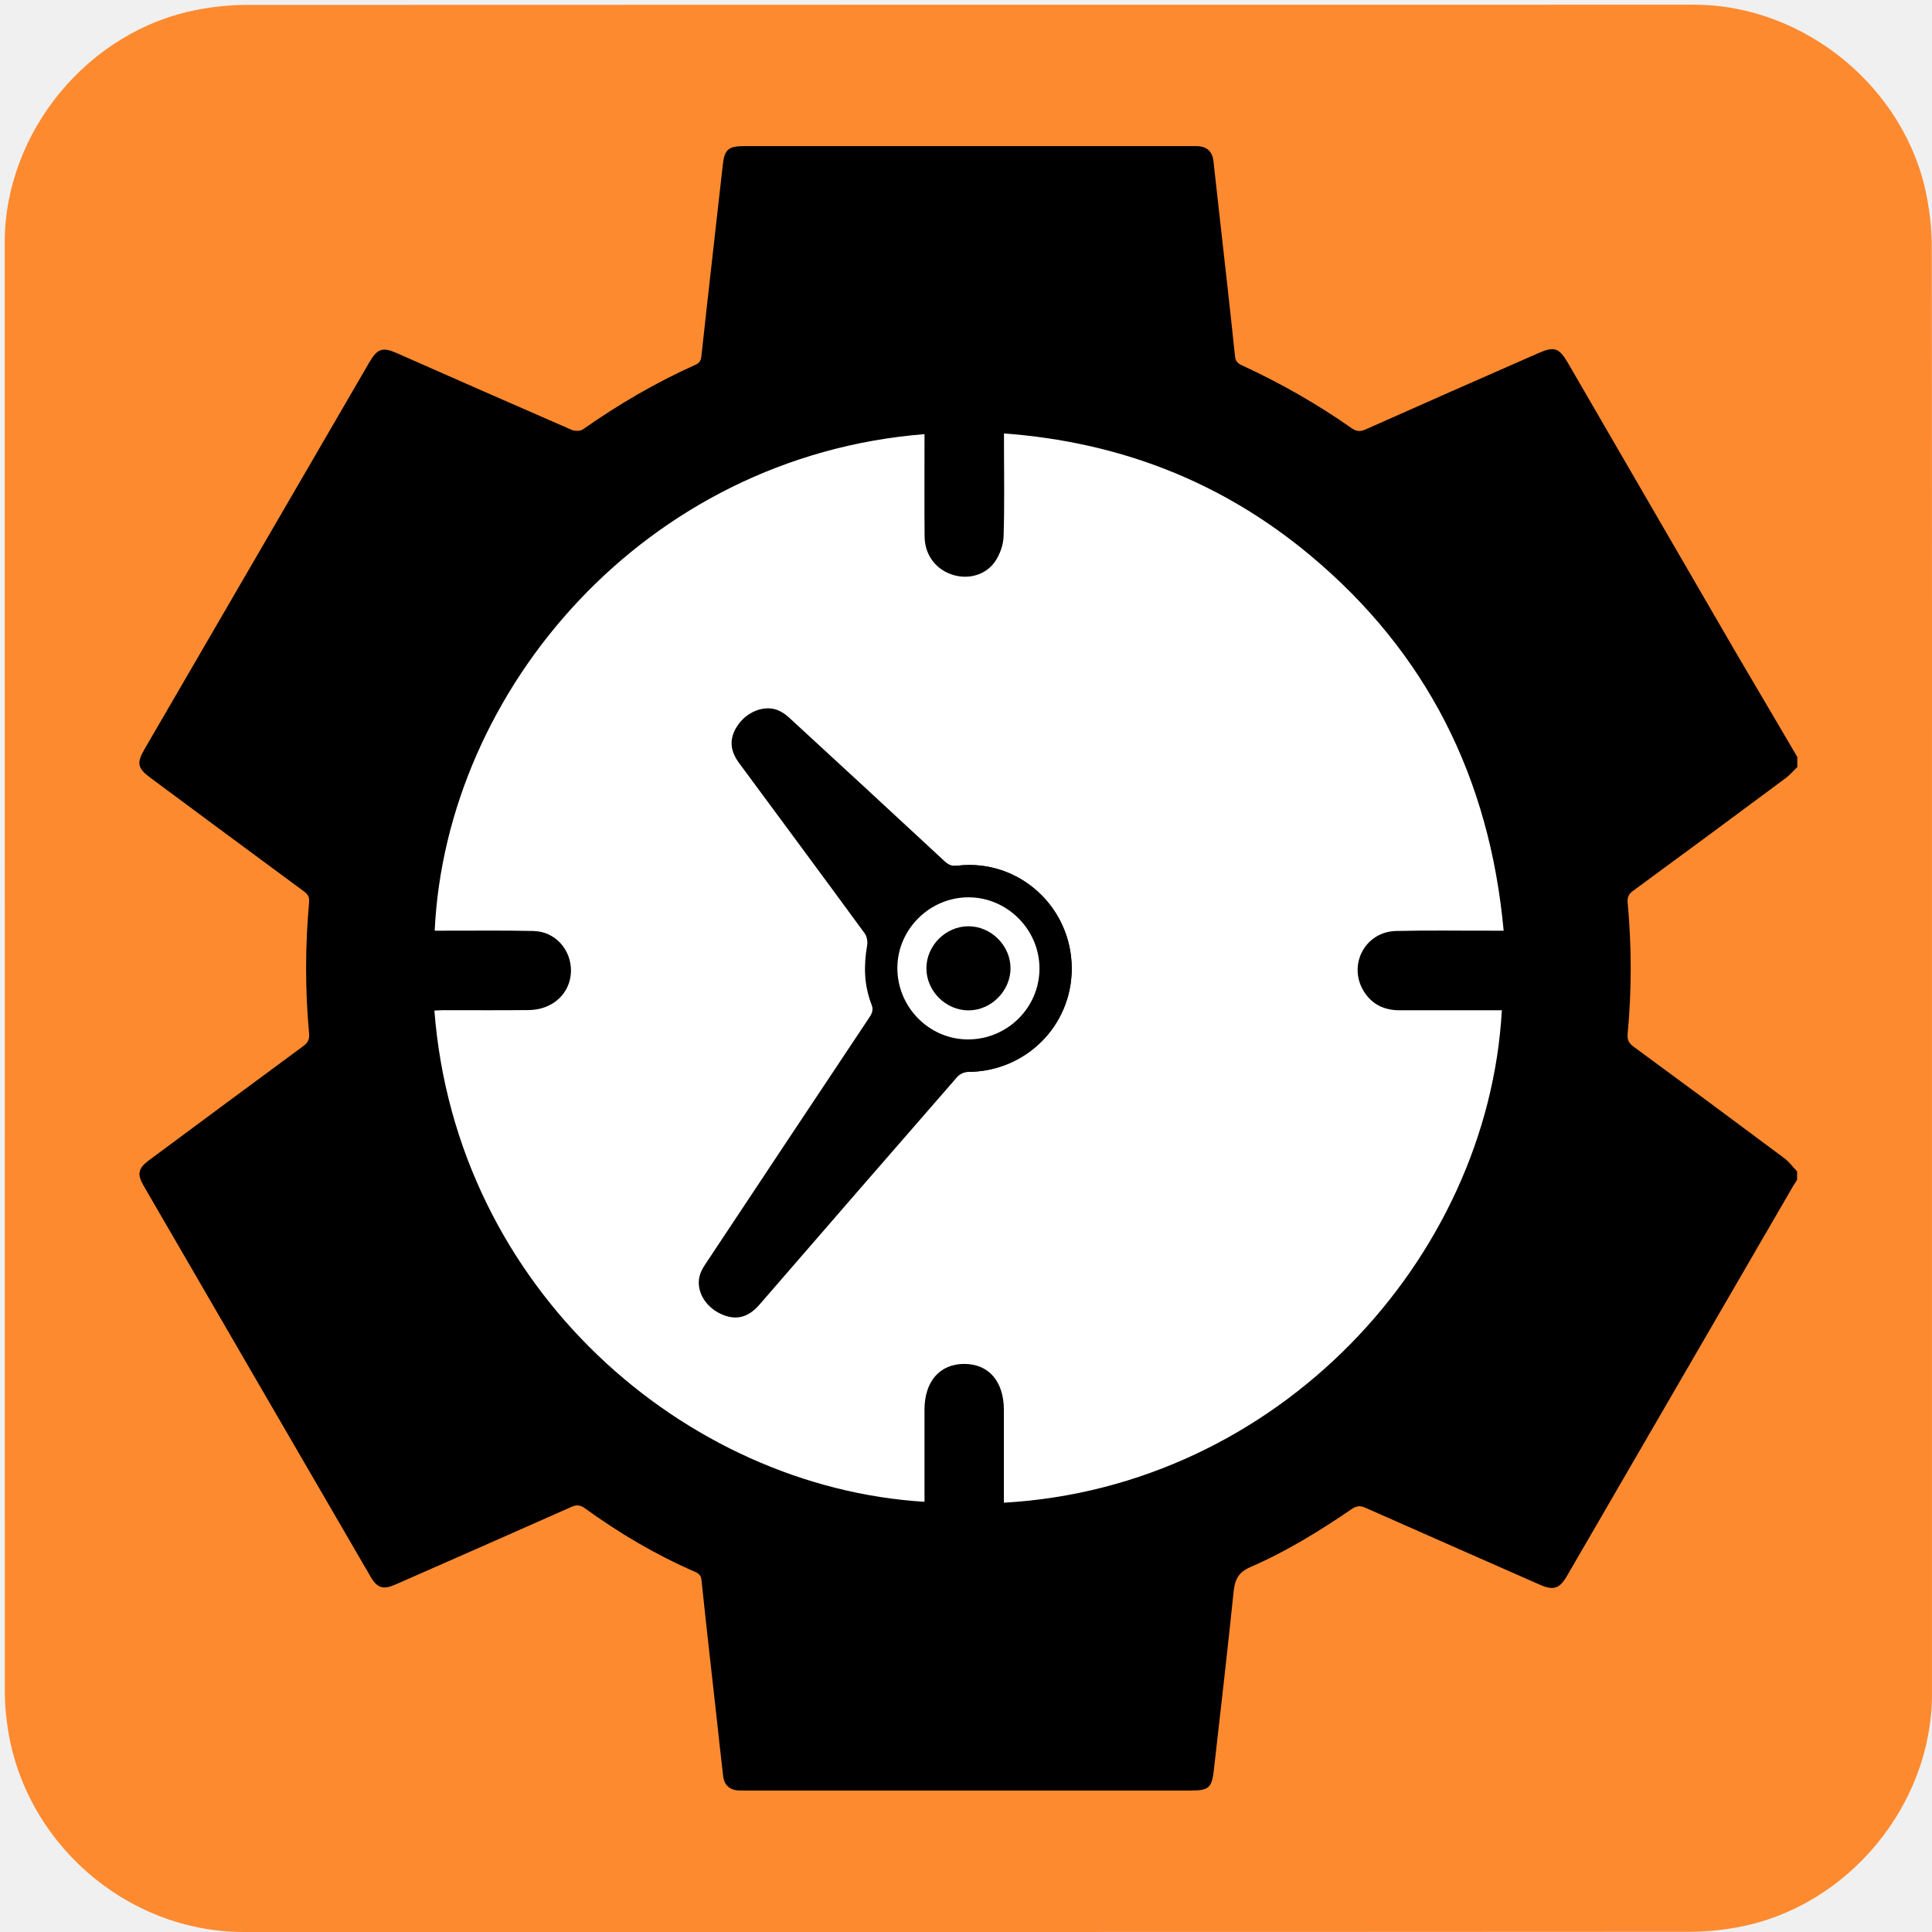
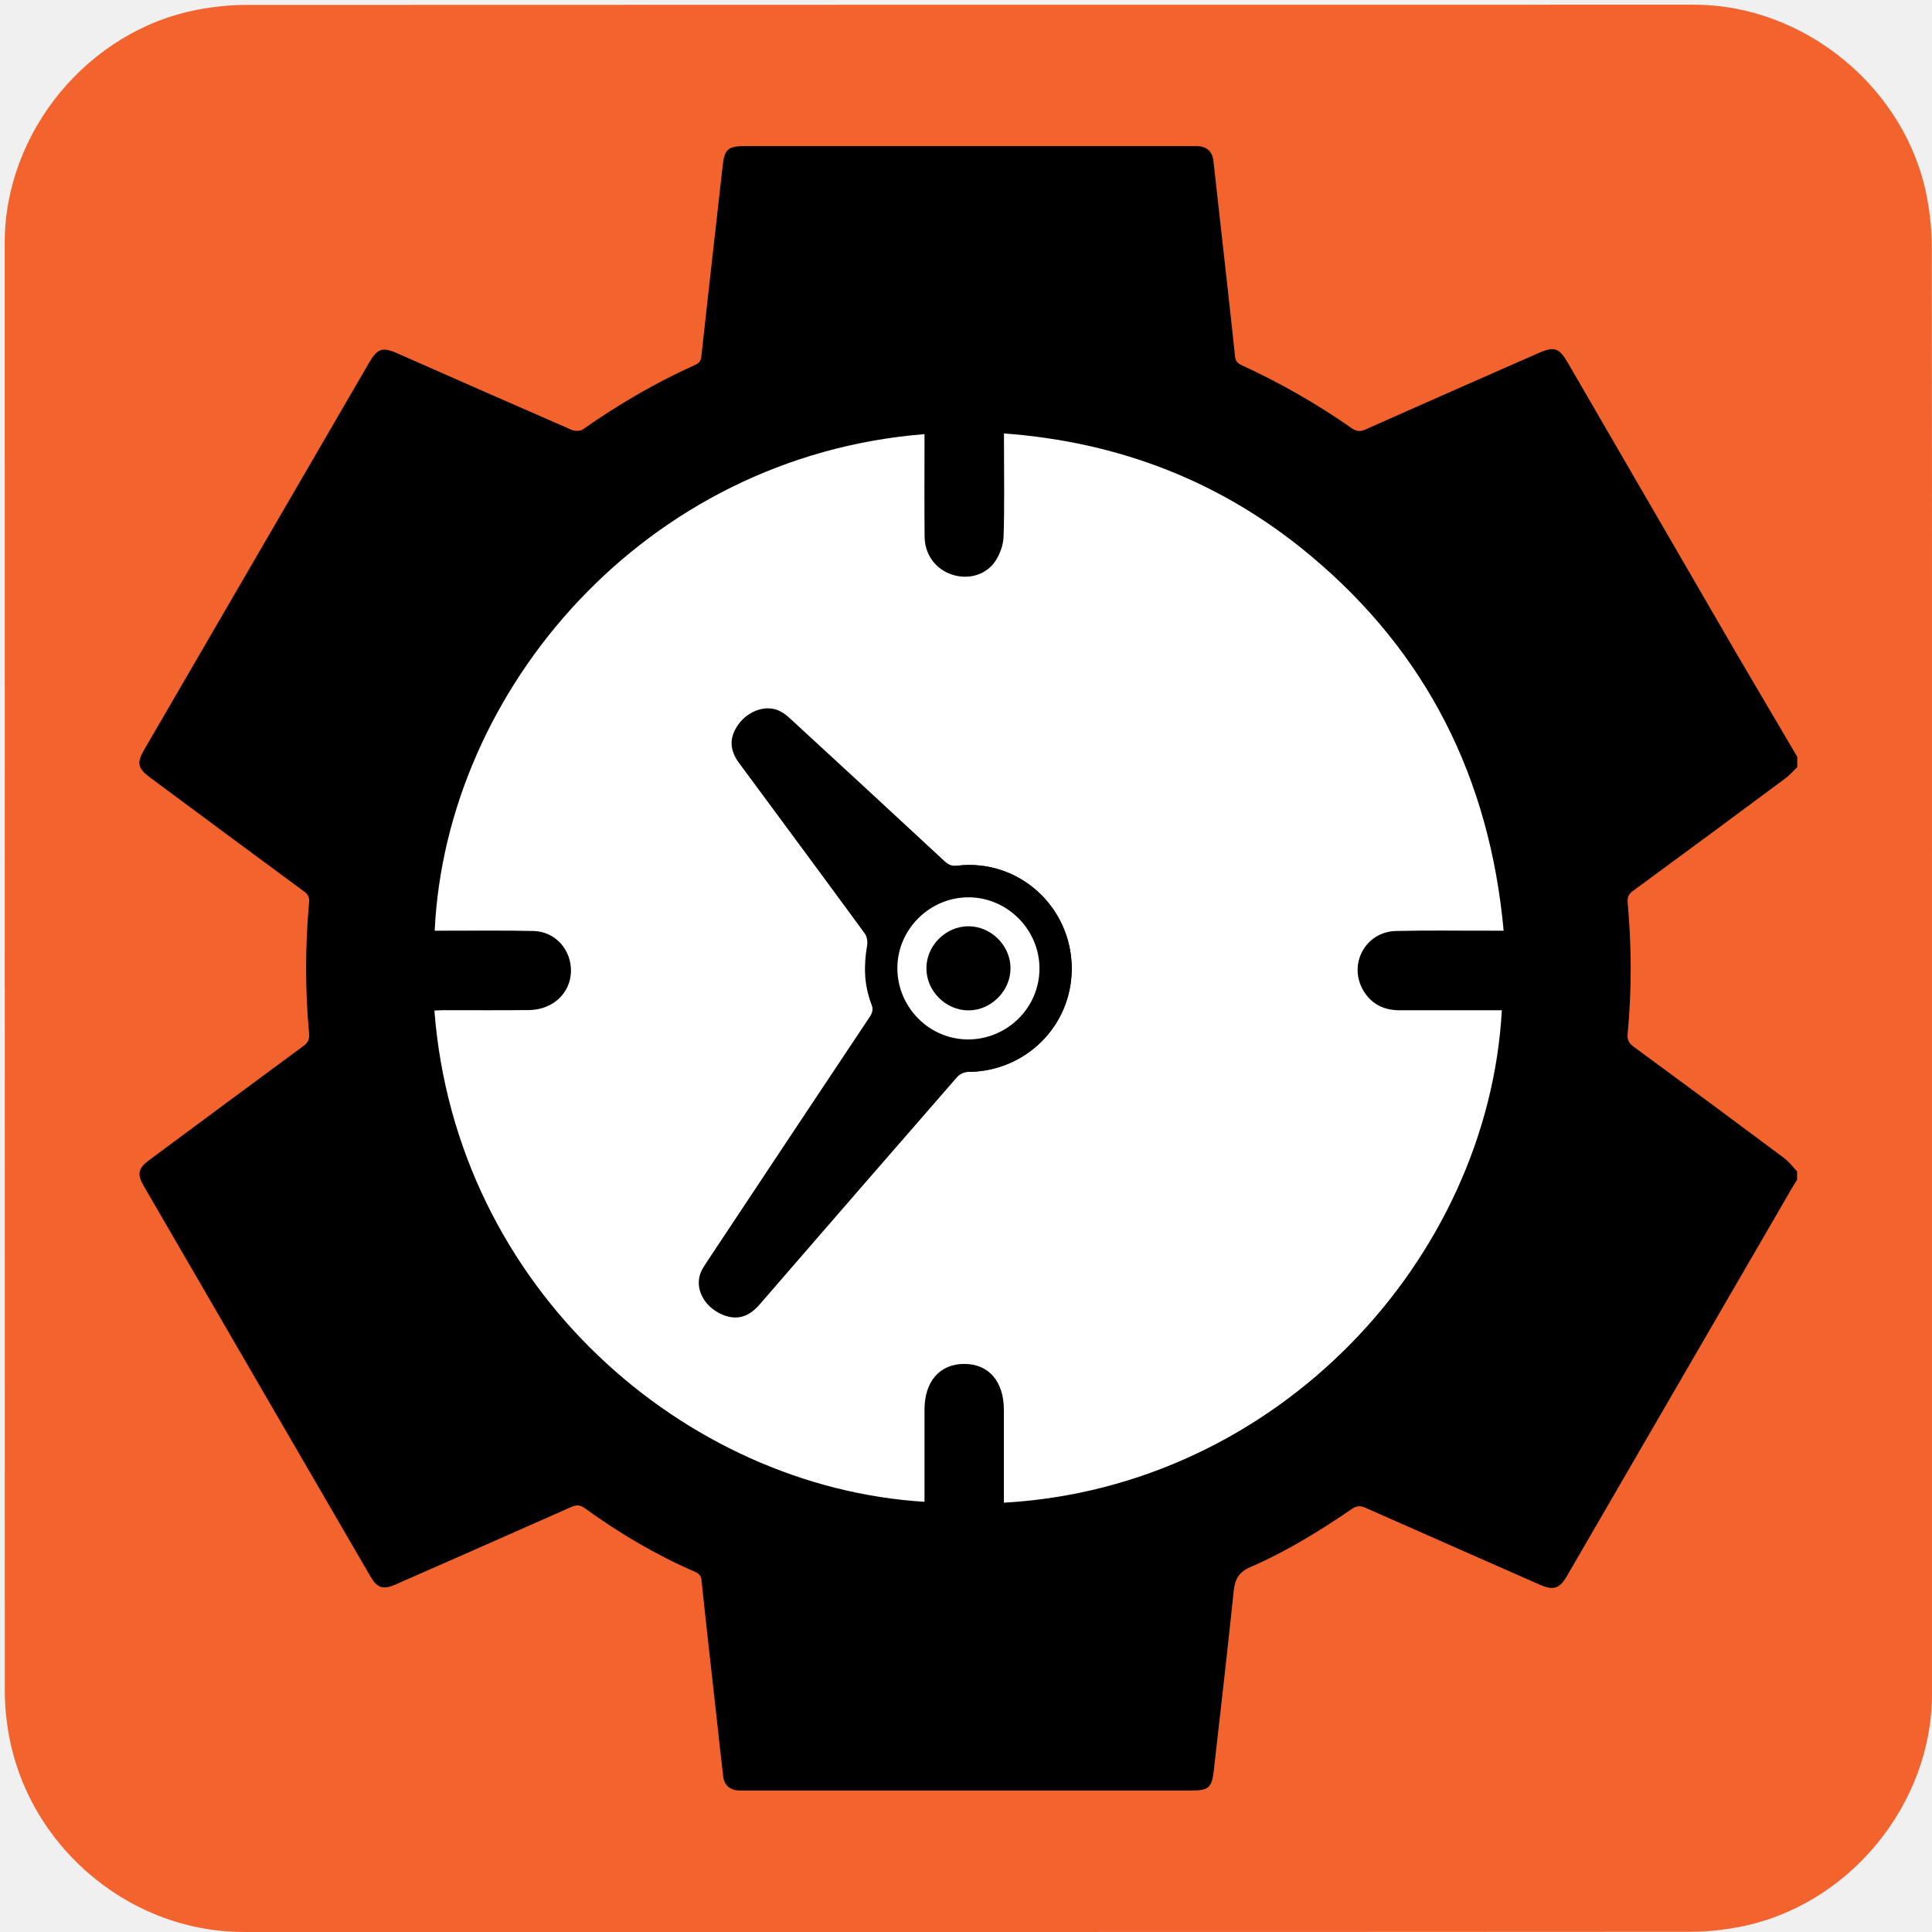
<svg xmlns="http://www.w3.org/2000/svg" id="productivity" viewBox="0 0 769 769" width="500" height="500" shape-rendering="geometricPrecision" text-rendering="geometricPrecision">
  <style>
    @keyframes minute_hand_animation__tr{0%{transform:translate(318.98px,682.16px) rotate(0deg)}to{transform:translate(318.98px,682.16px) rotate(21600deg)}}@keyframes hour_hand_animation__tr{0%{transform:translate(318.98px,682.16px) rotate(0deg)}to{transform:translate(318.98px,682.16px) rotate(360deg)}}#minute_hand_animation{animation:minute_hand_animation__tr 30000ms linear infinite normal forwards}#hour_hand_animation{animation:hour_hand_animation__tr 30000ms linear infinite normal forwards}
  </style>
  <g id="background" transform="matrix(4 0 0 4 -890.486 -2343.246)">
-     <path id="square" d="M414.87 682.19v72.19c0 11.03-8.32 21.11-19.18 23.18-1.61.31-3.27.48-4.9.48-47.97.03-95.93.02-143.9.02-11.76 0-22.02-9.02-23.56-20.72a23.27 23.27 0 01-.23-3.12c-.01-48.09-.01-96.18-.01-144.26 0-11.03 8.32-21.12 19.18-23.18 1.61-.31 3.27-.48 4.9-.48 48.01-.02 96.02-.02 144.02-.02 11.03 0 21.13 8.33 23.18 19.18.3 1.61.48 3.27.48 4.9.03 23.94.02 47.88.02 71.83z" fill="#FE8A30" stroke="none" stroke-width="1" />
+     <path id="square" d="M414.87 682.19v72.19c0 11.03-8.32 21.11-19.18 23.18-1.61.31-3.27.48-4.9.48-47.97.03-95.93.02-143.9.02-11.76 0-22.02-9.02-23.56-20.72a23.27 23.27 0 01-.23-3.12c-.01-48.09-.01-96.18-.01-144.26 0-11.03 8.32-21.12 19.18-23.18 1.61-.31 3.27-.48 4.9-.48 48.01-.02 96.02-.02 144.02-.02 11.03 0 21.13 8.33 23.18 19.18.3 1.61.48 3.27.48 4.9.03 23.94.02 47.88.02 71.83z" fill="#F3632D" stroke="none" stroke-width="1" />
  </g>
  <g id="clock_top" transform="matrix(4 0 0 4 -890.458 -2343.236)">
    <g id="clock_group">
      <path id="clock_border" d="M401.46 661.13v1.01c-.38.36-.72.77-1.13 1.08-5.06 3.76-10.13 7.51-15.22 11.24-.45.33-.57.65-.53 1.18.4 4.34.41 8.68 0 13.02-.06.61.11.95.6 1.31 5.02 3.68 10.02 7.38 15 11.1.48.36.84.87 1.26 1.3v.84c-.16.26-.33.51-.48.77-7.47 12.88-14.95 25.76-22.42 38.65-.74 1.27-1.34 1.47-2.7.87-5.78-2.55-11.57-5.09-17.34-7.65-.52-.23-.89-.21-1.36.11-3.22 2.2-6.53 4.24-10.11 5.79-1.12.48-1.52 1.18-1.65 2.35-.62 5.99-1.31 11.97-1.99 17.95-.19 1.64-.53 1.93-2.19 1.93h-36.94c-2.66 0-5.33.01-7.99 0-.98 0-1.58-.49-1.69-1.39-.24-2.03-.46-4.06-.68-6.09-.5-4.48-1.01-8.96-1.48-13.44-.05-.47-.25-.67-.64-.84-3.9-1.69-7.53-3.84-10.96-6.32-.46-.34-.83-.37-1.37-.13-5.82 2.59-11.66 5.15-17.5 7.72-1.21.53-1.8.34-2.45-.77-7.54-12.97-15.07-25.95-22.6-38.93-.66-1.14-.53-1.73.52-2.51 5.11-3.79 10.22-7.58 15.34-11.35.48-.35.67-.67.61-1.3-.4-4.34-.39-8.68 0-13.02.05-.52-.1-.8-.51-1.1-5.1-3.75-10.18-7.53-15.27-11.3-1.28-.94-1.4-1.46-.62-2.81 7.47-12.85 14.94-25.7 22.41-38.56.79-1.35 1.3-1.52 2.75-.88 5.78 2.55 11.56 5.1 17.36 7.62.32.14.86.14 1.12-.04 3.54-2.48 7.25-4.66 11.2-6.43.41-.18.55-.42.6-.87.69-6.35 1.42-12.69 2.13-19.04.17-1.51.55-1.85 2.1-1.85H341.66c1.02 0 1.59.51 1.7 1.47.23 2 .45 4.01.67 6.01.5 4.48 1.01 8.96 1.48 13.44.05.46.23.67.62.86 3.85 1.77 7.52 3.86 10.99 6.29.46.32.83.36 1.36.13 5.72-2.55 11.45-5.07 17.19-7.59 1.61-.71 2.08-.56 2.98.99 5.53 9.54 11.06 19.08 16.6 28.62l6.21 10.56z" fill="#000" stroke="none" stroke-width="1" />
      <path id="clock_face" d="M265.87 678.42h.99c2.95.01 5.89-.04 8.84.03 2.18.05 3.79 1.88 3.73 4.06-.07 2.16-1.83 3.79-4.2 3.81-2.83.03-5.67.01-8.5.01-.3 0-.59.03-.89.04 2.15 27.79 25.01 47.43 48.77 48.88v-.92-8.25c0-2.79 1.51-4.54 3.93-4.55 2.46-.01 3.97 1.74 3.97 4.59v9.22c27.28-1.55 48.18-24.23 49.55-49h-10.17c-1.5 0-2.73-.56-3.55-1.86-1.64-2.62.09-5.96 3.2-6.03 3.2-.08 6.4-.02 9.59-.03h1.11c-1.39-15.16-7.64-27.67-19.26-37.36-8.79-7.33-18.97-11.27-30.46-12.12v1.08c0 3.06.06 6.12-.04 9.17-.03.84-.36 1.77-.83 2.47-.96 1.41-2.75 1.86-4.35 1.31-1.62-.56-2.67-1.99-2.68-3.79-.03-3.09-.01-6.17-.01-9.26v-.91c-27.82 2.21-47.61 25.43-48.74 49.41z" fill="#FFF" stroke="none" stroke-width="1" />
      <g id="minute_hand_animation" transform="translate(318.98 682.16)">
        <path id="minute_hand" d="M329.26 682.21c-.01 5.68-4.57 10.21-10.27 10.26-.38 0-.87.21-1.12.5-6.58 7.54-13.13 15.1-19.69 22.67-1.14 1.31-2.39 1.61-3.89.89-1.5-.72-2.39-2.23-2.08-3.66.09-.42.31-.84.55-1.2 5.45-8.22 10.9-16.42 16.37-24.63.3-.45.41-.81.19-1.36-.74-1.87-.932-6.47 1.905-10.365 2.58-3.122 6.095-3.295 6.675-3.365 6.08-.7 11.37 4.1 11.36 10.26z" transform="translate(-318.98 -682.16)" fill="#000" stroke="none" stroke-width="1" />
      </g>
      <g id="hour_hand_animation" transform="translate(318.98 682.16)">
        <path id="hour_hand" d="M329.26 682.21c-.01 5.68-4.57 10.21-10.27 10.26-.38 0-3.527.3-6.502-2.148-2.474-2.036-2.948-4.092-3.168-4.642-.74-1.87-.76-3.81-.42-5.79.07-.38-.02-.9-.24-1.2-4.15-5.67-8.34-11.32-12.52-16.98-.94-1.28-.97-2.52-.07-3.79.89-1.26 2.49-1.93 3.81-1.49.46.15.9.46 1.26.79 5.16 4.74 10.31 9.5 15.45 14.27.39.36.73.53 1.31.46 6.08-.7 11.37 4.1 11.36 10.26z" transform="translate(-318.98 -682.16)" fill="#000" stroke="none" stroke-width="1" />
      </g>
      <path id="inner_circle1" d="M311.91 682.09c.03-3.85 3.26-7.02 7.13-6.99 3.85.03 7.03 3.25 7.01 7.12-.02 3.9-3.25 7.06-7.18 7.02-3.85-.04-6.99-3.26-6.96-7.15z" fill="#FFF" stroke="none" stroke-width="1" />
      <path id="inner_circle2" d="M318.98 677.98c2.26 0 4.19 1.92 4.19 4.18 0 2.25-1.93 4.19-4.18 4.19-2.26 0-4.19-1.92-4.19-4.18-.01-2.26 1.92-4.19 4.18-4.19z" fill="#000" stroke="none" stroke-width="1" />
    </g>
  </g>
</svg>
